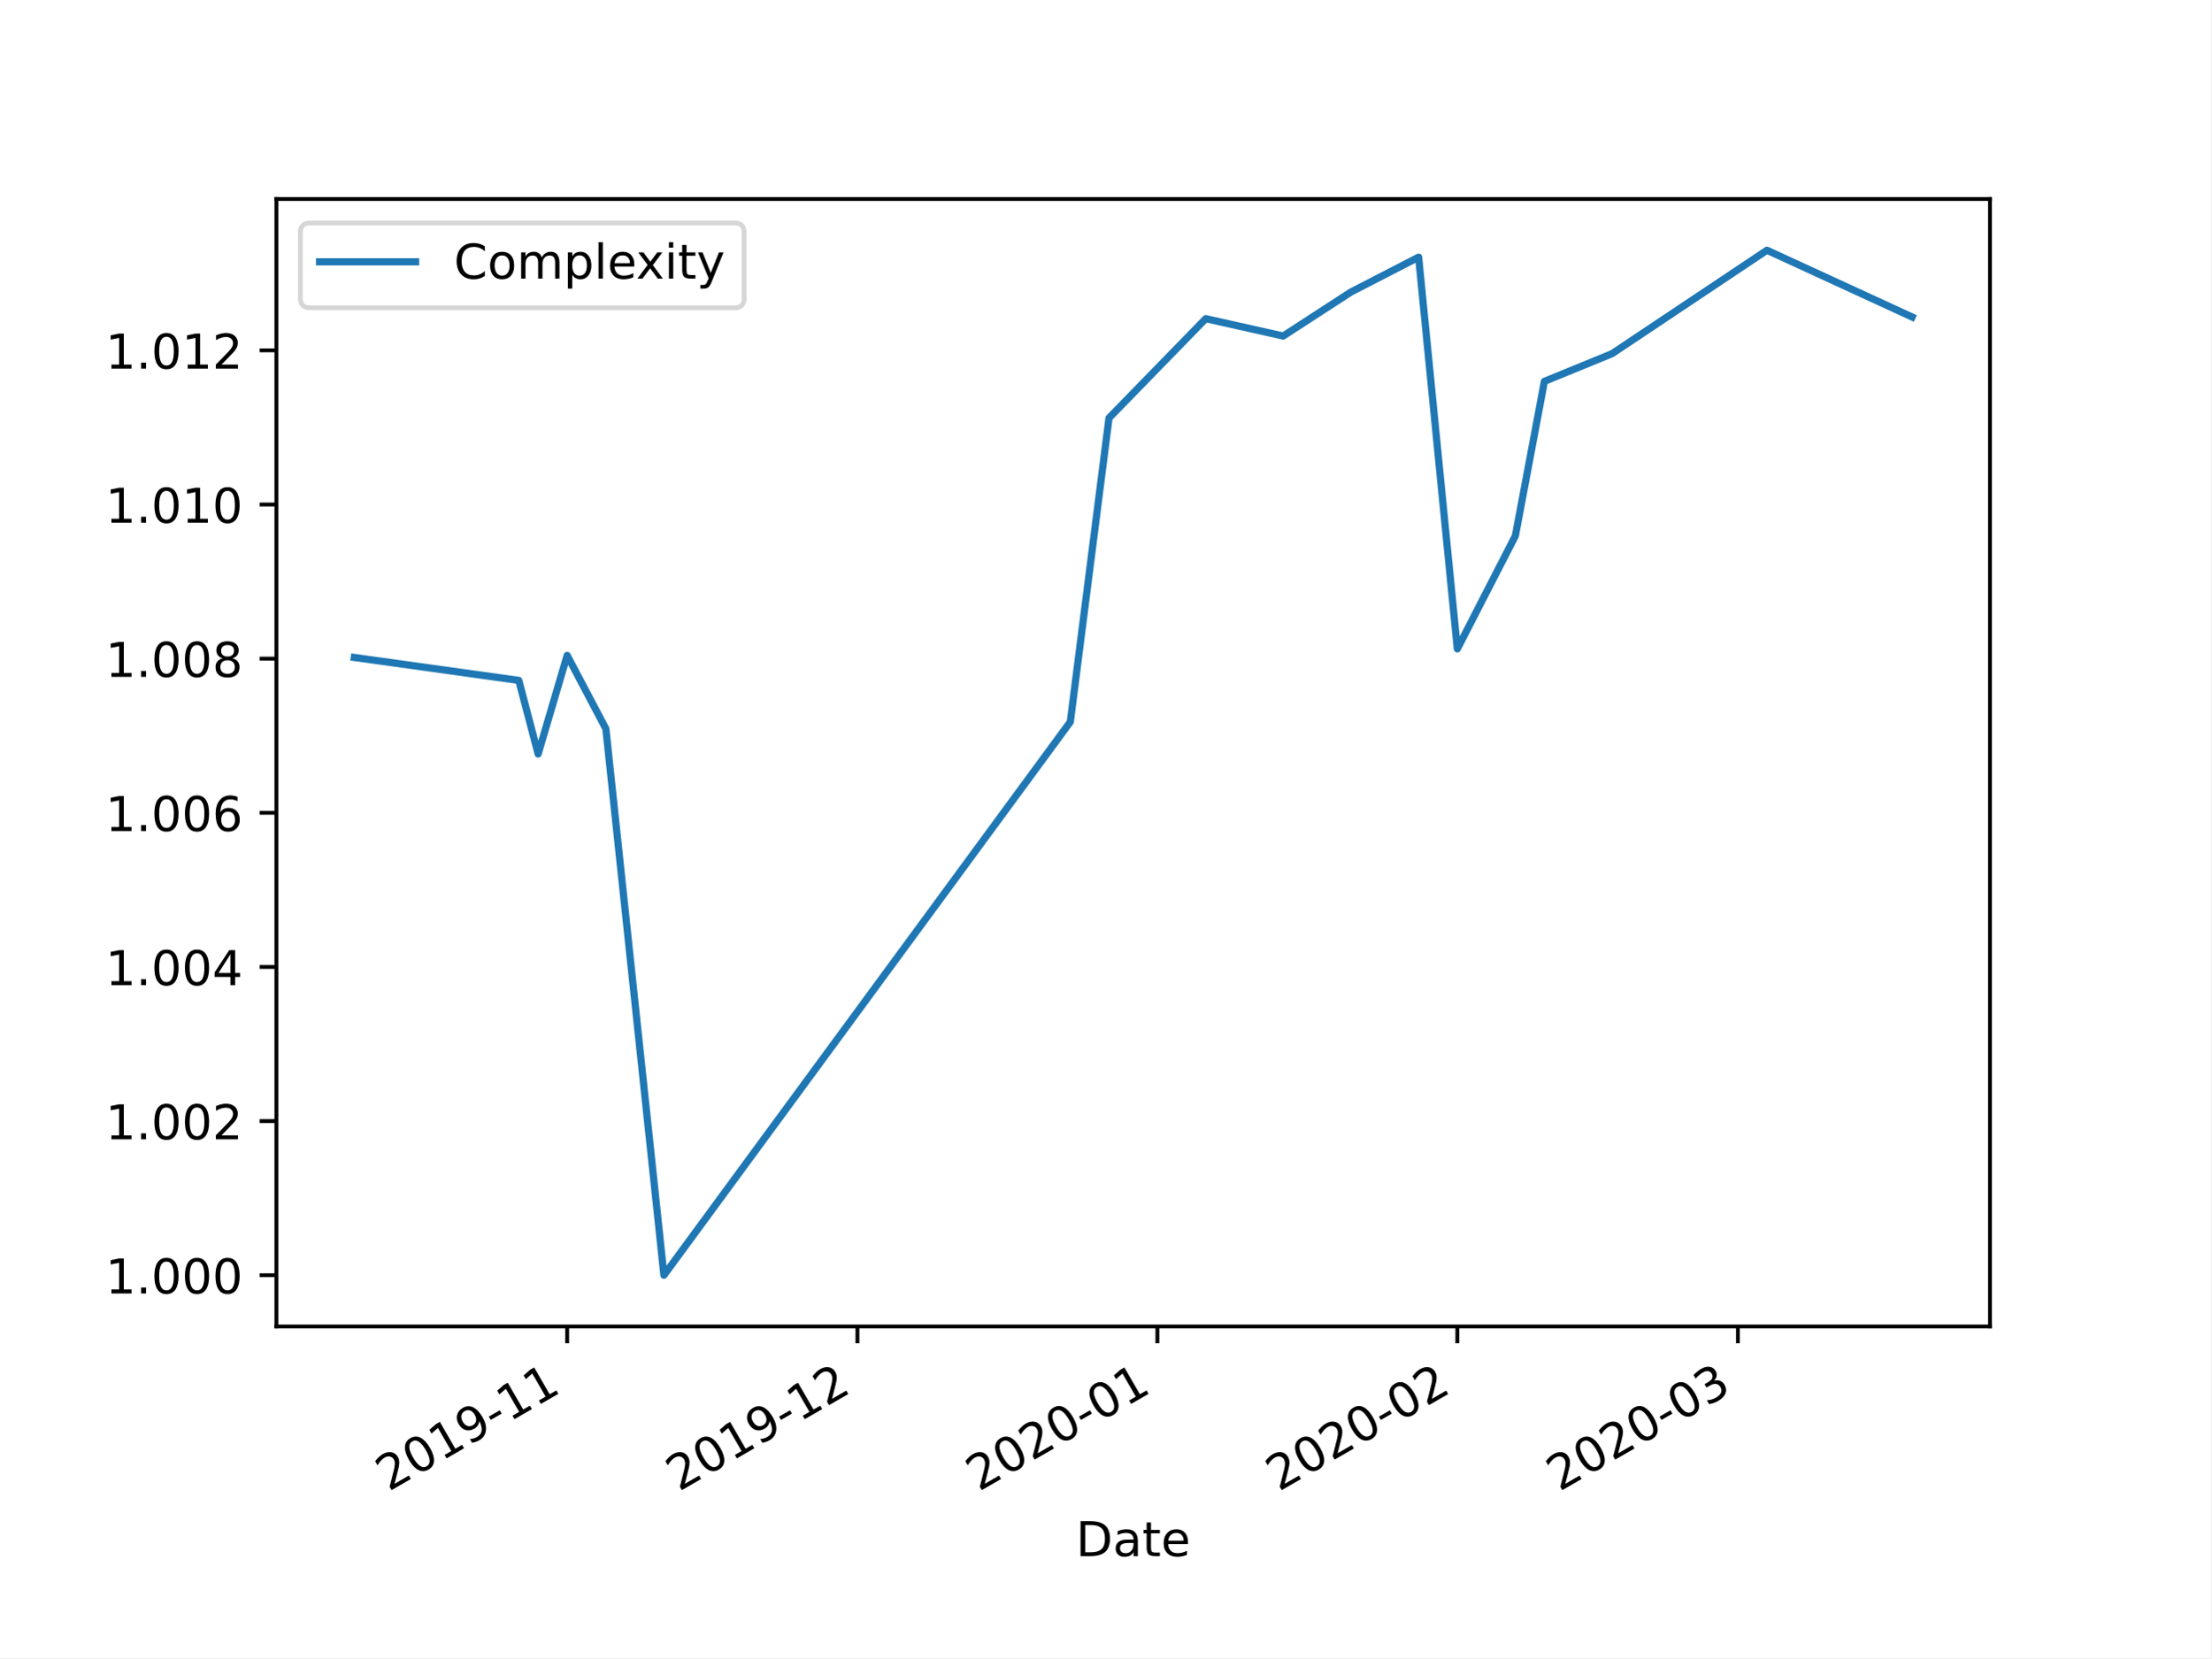
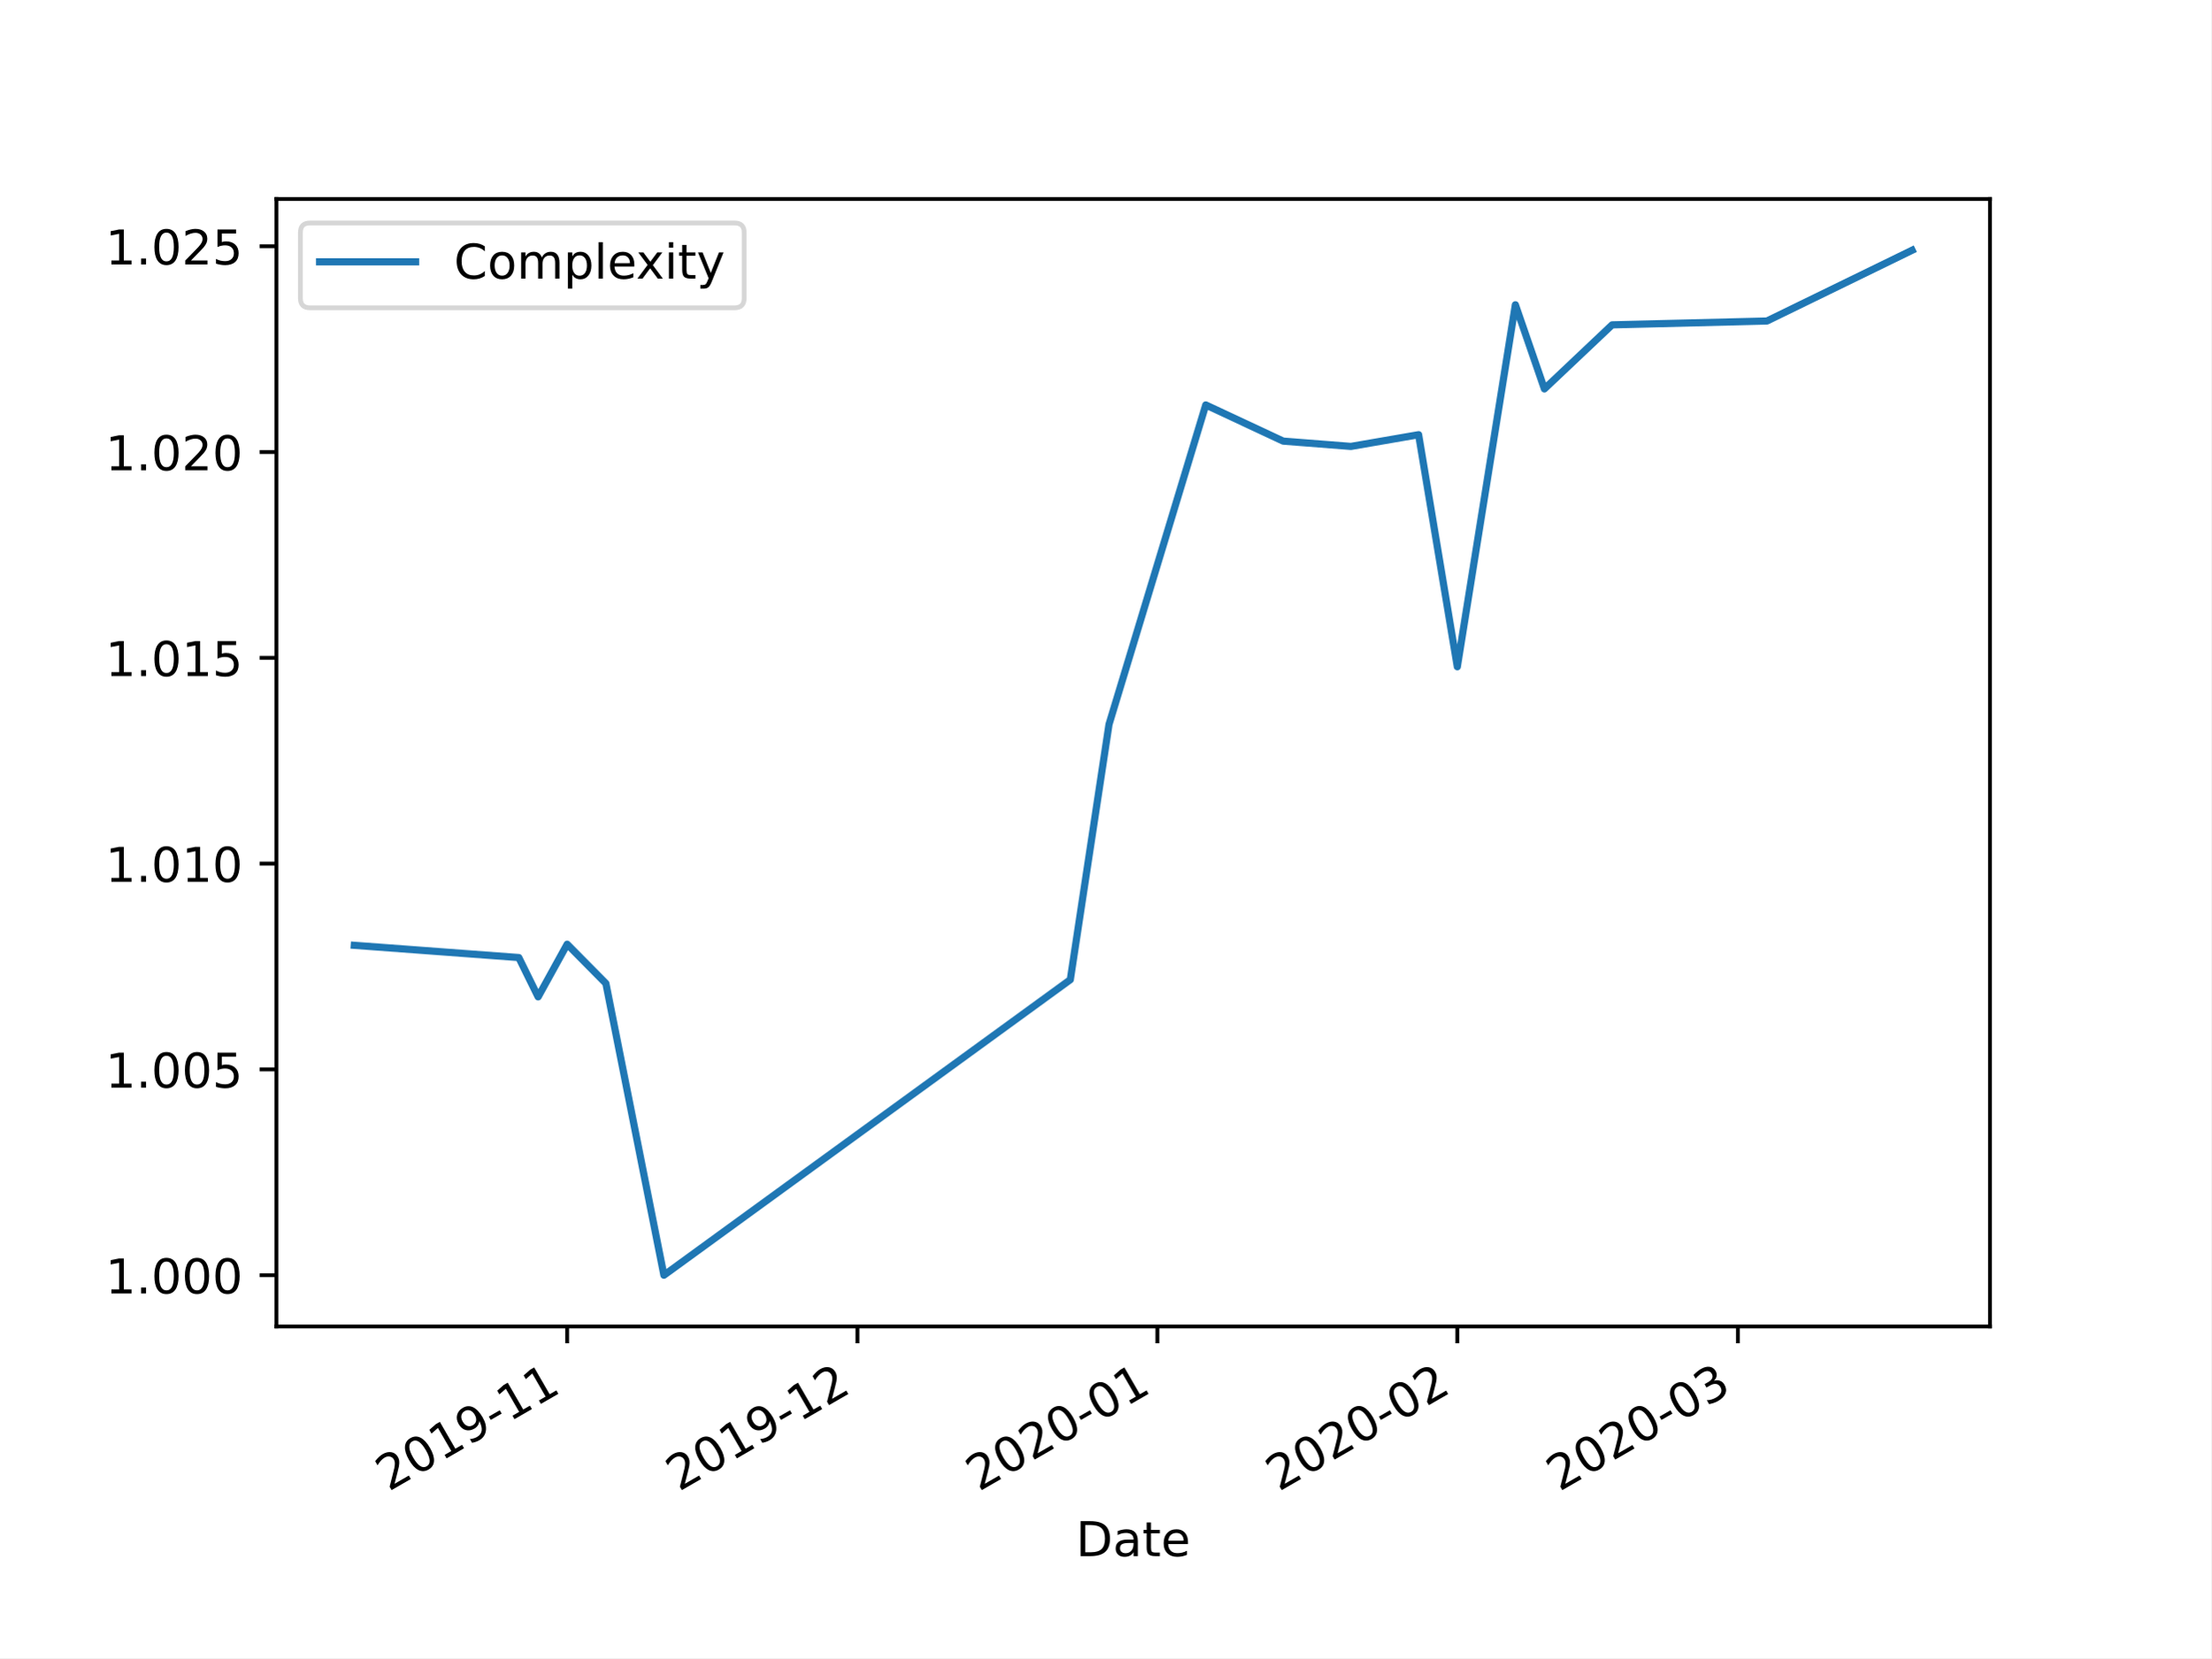
<svg xmlns="http://www.w3.org/2000/svg" xmlns:xlink="http://www.w3.org/1999/xlink" height="345.6pt" version="1.1" viewBox="0 0 460.8 345.6" width="460.8pt">
  <defs>
    <style type="text/css">*{stroke-linecap:butt;stroke-linejoin:round;}</style>
  </defs>
  <g id="figure_1">
    <g id="patch_1">
      <path d="M 0 345.6  L 460.8 345.6  L 460.8 0  L 0 0  z " style="fill:#ffffff;" />
    </g>
    <g id="axes_1">
      <g id="patch_2">
        <path d="M 57.6 276.48  L 414.72 276.48  L 414.72 41.472  L 57.6 41.472  z " style="fill:#ffffff;" />
      </g>
      <g id="matplotlib.axis_1">
        <g id="xtick_1">
          <g id="line2d_1">
            <defs>
-               <path d="M 0 0  L 0 3.5  " id="ma4dfe2be8f" style="stroke:#000000;stroke-width:0.8;" />
-             </defs>
-             <g>
-               <use style="stroke:#000000;stroke-width:0.8;" x="118.195" xlink:href="#ma4dfe2be8f" y="276.48" />
+               <path d="M 0 0  L 0 3.5  " id="mad2ded1523" style="stroke:#000000;stroke-width:0.8;" />
+             </defs>
+             <g>
+               <use style="stroke:#000000;stroke-width:0.8;" x="118.195" xlink:href="#mad2ded1523" y="276.48" />
            </g>
          </g>
          <g id="text_1">
            <g transform="translate(80.97064 310.9518)rotate(-30)scale(0.1 -0.1)">
              <defs>
                <path d="M 1228 531  L 3431 531  L 3431 0  L 469 0  L 469 531  Q 828 903 1448 1529  Q 2069 2156 2228 2338  Q 2531 2678 2651 2914  Q 2772 3150 2772 3378  Q 2772 3750 2511 3984  Q 2250 4219 1831 4219  Q 1534 4219 1204 4116  Q 875 4013 500 3803  L 500 4441  Q 881 4594 1212 4672  Q 1544 4750 1819 4750  Q 2544 4750 2975 4387  Q 3406 4025 3406 3419  Q 3406 3131 3298 2873  Q 3191 2616 2906 2266  Q 2828 2175 2409 1742  Q 1991 1309 1228 531  z " id="DejaVuSans-32" transform="scale(0.015625)" />
                <path d="M 2034 4250  Q 1547 4250 1301 3770  Q 1056 3291 1056 2328  Q 1056 1369 1301 889  Q 1547 409 2034 409  Q 2525 409 2770 889  Q 3016 1369 3016 2328  Q 3016 3291 2770 3770  Q 2525 4250 2034 4250  z M 2034 4750  Q 2819 4750 3233 4129  Q 3647 3509 3647 2328  Q 3647 1150 3233 529  Q 2819 -91 2034 -91  Q 1250 -91 836 529  Q 422 1150 422 2328  Q 422 3509 836 4129  Q 1250 4750 2034 4750  z " id="DejaVuSans-30" transform="scale(0.015625)" />
                <path d="M 794 531  L 1825 531  L 1825 4091  L 703 3866  L 703 4441  L 1819 4666  L 2450 4666  L 2450 531  L 3481 531  L 3481 0  L 794 0  L 794 531  z " id="DejaVuSans-31" transform="scale(0.015625)" />
                <path d="M 703 97  L 703 672  Q 941 559 1184 500  Q 1428 441 1663 441  Q 2288 441 2617 861  Q 2947 1281 2994 2138  Q 2813 1869 2534 1725  Q 2256 1581 1919 1581  Q 1219 1581 811 2004  Q 403 2428 403 3163  Q 403 3881 828 4315  Q 1253 4750 1959 4750  Q 2769 4750 3195 4129  Q 3622 3509 3622 2328  Q 3622 1225 3098 567  Q 2575 -91 1691 -91  Q 1453 -91 1209 -44  Q 966 3 703 97  z M 1959 2075  Q 2384 2075 2632 2365  Q 2881 2656 2881 3163  Q 2881 3666 2632 3958  Q 2384 4250 1959 4250  Q 1534 4250 1286 3958  Q 1038 3666 1038 3163  Q 1038 2656 1286 2365  Q 1534 2075 1959 2075  z " id="DejaVuSans-39" transform="scale(0.015625)" />
                <path d="M 313 2009  L 1997 2009  L 1997 1497  L 313 1497  L 313 2009  z " id="DejaVuSans-2d" transform="scale(0.015625)" />
              </defs>
              <use xlink:href="#DejaVuSans-32" />
              <use x="63.623" xlink:href="#DejaVuSans-30" />
              <use x="127.246" xlink:href="#DejaVuSans-31" />
              <use x="190.869" xlink:href="#DejaVuSans-39" />
              <use x="254.492" xlink:href="#DejaVuSans-2d" />
              <use x="290.576" xlink:href="#DejaVuSans-31" />
              <use x="354.199" xlink:href="#DejaVuSans-31" />
            </g>
          </g>
        </g>
        <g id="xtick_2">
          <g id="line2d_2">
            <g>
-               <use style="stroke:#000000;stroke-width:0.8;" x="178.69" xlink:href="#ma4dfe2be8f" y="276.48" />
+               <use style="stroke:#000000;stroke-width:0.8;" x="178.69" xlink:href="#mad2ded1523" y="276.48" />
            </g>
          </g>
          <g id="text_2">
            <g transform="translate(141.4653 310.9518)rotate(-30)scale(0.1 -0.1)">
              <use xlink:href="#DejaVuSans-32" />
              <use x="63.623" xlink:href="#DejaVuSans-30" />
              <use x="127.246" xlink:href="#DejaVuSans-31" />
              <use x="190.869" xlink:href="#DejaVuSans-39" />
              <use x="254.492" xlink:href="#DejaVuSans-2d" />
              <use x="290.576" xlink:href="#DejaVuSans-31" />
              <use x="354.199" xlink:href="#DejaVuSans-32" />
            </g>
          </g>
        </g>
        <g id="xtick_3">
          <g id="line2d_3">
            <g>
-               <use style="stroke:#000000;stroke-width:0.8;" x="241.201" xlink:href="#ma4dfe2be8f" y="276.48" />
+               <use style="stroke:#000000;stroke-width:0.8;" x="241.201" xlink:href="#mad2ded1523" y="276.48" />
            </g>
          </g>
          <g id="text_3">
            <g transform="translate(203.9764 310.9518)rotate(-30)scale(0.1 -0.1)">
              <use xlink:href="#DejaVuSans-32" />
              <use x="63.623" xlink:href="#DejaVuSans-30" />
              <use x="127.246" xlink:href="#DejaVuSans-32" />
              <use x="190.869" xlink:href="#DejaVuSans-30" />
              <use x="254.492" xlink:href="#DejaVuSans-2d" />
              <use x="290.576" xlink:href="#DejaVuSans-30" />
              <use x="354.199" xlink:href="#DejaVuSans-31" />
            </g>
          </g>
        </g>
        <g id="xtick_4">
          <g id="line2d_4">
            <g>
-               <use style="stroke:#000000;stroke-width:0.8;" x="303.712" xlink:href="#ma4dfe2be8f" y="276.48" />
+               <use style="stroke:#000000;stroke-width:0.8;" x="303.712" xlink:href="#mad2ded1523" y="276.48" />
            </g>
          </g>
          <g id="text_4">
            <g transform="translate(266.4875 310.9518)rotate(-30)scale(0.1 -0.1)">
              <use xlink:href="#DejaVuSans-32" />
              <use x="63.623" xlink:href="#DejaVuSans-30" />
              <use x="127.246" xlink:href="#DejaVuSans-32" />
              <use x="190.869" xlink:href="#DejaVuSans-30" />
              <use x="254.492" xlink:href="#DejaVuSans-2d" />
              <use x="290.576" xlink:href="#DejaVuSans-30" />
              <use x="354.199" xlink:href="#DejaVuSans-32" />
            </g>
          </g>
        </g>
        <g id="xtick_5">
          <g id="line2d_5">
            <g>
-               <use style="stroke:#000000;stroke-width:0.8;" x="362.19" xlink:href="#ma4dfe2be8f" y="276.48" />
+               <use style="stroke:#000000;stroke-width:0.8;" x="362.19" xlink:href="#mad2ded1523" y="276.48" />
            </g>
          </g>
          <g id="text_5">
            <g transform="translate(324.9657 310.9518)rotate(-30)scale(0.1 -0.1)">
              <defs>
                <path d="M 2597 2516  Q 3050 2419 3304 2112  Q 3559 1806 3559 1356  Q 3559 666 3084 287  Q 2609 -91 1734 -91  Q 1441 -91 1130 -33  Q 819 25 488 141  L 488 750  Q 750 597 1062 519  Q 1375 441 1716 441  Q 2309 441 2620 675  Q 2931 909 2931 1356  Q 2931 1769 2642 2001  Q 2353 2234 1838 2234  L 1294 2234  L 1294 2753  L 1863 2753  Q 2328 2753 2575 2939  Q 2822 3125 2822 3475  Q 2822 3834 2567 4026  Q 2313 4219 1838 4219  Q 1578 4219 1281 4162  Q 984 4106 628 3988  L 628 4550  Q 988 4650 1302 4700  Q 1616 4750 1894 4750  Q 2613 4750 3031 4423  Q 3450 4097 3450 3541  Q 3450 3153 3228 2886  Q 3006 2619 2597 2516  z " id="DejaVuSans-33" transform="scale(0.015625)" />
              </defs>
              <use xlink:href="#DejaVuSans-32" />
              <use x="63.623" xlink:href="#DejaVuSans-30" />
              <use x="127.246" xlink:href="#DejaVuSans-32" />
              <use x="190.869" xlink:href="#DejaVuSans-30" />
              <use x="254.492" xlink:href="#DejaVuSans-2d" />
              <use x="290.576" xlink:href="#DejaVuSans-30" />
              <use x="354.199" xlink:href="#DejaVuSans-33" />
            </g>
          </g>
        </g>
        <g id="text_6">
          <g transform="translate(224.2092 324.3513)scale(0.1 -0.1)">
            <defs>
              <path d="M 1259 4147  L 1259 519  L 2022 519  Q 2988 519 3436 956  Q 3884 1394 3884 2338  Q 3884 3275 3436 3711  Q 2988 4147 2022 4147  L 1259 4147  z M 628 4666  L 1925 4666  Q 3281 4666 3915 4102  Q 4550 3538 4550 2338  Q 4550 1131 3912 565  Q 3275 0 1925 0  L 628 0  L 628 4666  z " id="DejaVuSans-44" transform="scale(0.015625)" />
              <path d="M 2194 1759  Q 1497 1759 1228 1600  Q 959 1441 959 1056  Q 959 750 1161 570  Q 1363 391 1709 391  Q 2188 391 2477 730  Q 2766 1069 2766 1631  L 2766 1759  L 2194 1759  z M 3341 1997  L 3341 0  L 2766 0  L 2766 531  Q 2569 213 2275 61  Q 1981 -91 1556 -91  Q 1019 -91 701 211  Q 384 513 384 1019  Q 384 1609 779 1909  Q 1175 2209 1959 2209  L 2766 2209  L 2766 2266  Q 2766 2663 2505 2880  Q 2244 3097 1772 3097  Q 1472 3097 1187 3025  Q 903 2953 641 2809  L 641 3341  Q 956 3463 1253 3523  Q 1550 3584 1831 3584  Q 2591 3584 2966 3190  Q 3341 2797 3341 1997  z " id="DejaVuSans-61" transform="scale(0.015625)" />
              <path d="M 1172 4494  L 1172 3500  L 2356 3500  L 2356 3053  L 1172 3053  L 1172 1153  Q 1172 725 1289 603  Q 1406 481 1766 481  L 2356 481  L 2356 0  L 1766 0  Q 1100 0 847 248  Q 594 497 594 1153  L 594 3053  L 172 3053  L 172 3500  L 594 3500  L 594 4494  L 1172 4494  z " id="DejaVuSans-74" transform="scale(0.015625)" />
              <path d="M 3597 1894  L 3597 1613  L 953 1613  Q 991 1019 1311 708  Q 1631 397 2203 397  Q 2534 397 2845 478  Q 3156 559 3463 722  L 3463 178  Q 3153 47 2828 -22  Q 2503 -91 2169 -91  Q 1331 -91 842 396  Q 353 884 353 1716  Q 353 2575 817 3079  Q 1281 3584 2069 3584  Q 2775 3584 3186 3129  Q 3597 2675 3597 1894  z M 3022 2063  Q 3016 2534 2758 2815  Q 2500 3097 2075 3097  Q 1594 3097 1305 2825  Q 1016 2553 972 2059  L 3022 2063  z " id="DejaVuSans-65" transform="scale(0.015625)" />
            </defs>
            <use xlink:href="#DejaVuSans-44" />
            <use x="77.002" xlink:href="#DejaVuSans-61" />
            <use x="138.281" xlink:href="#DejaVuSans-74" />
            <use x="177.49" xlink:href="#DejaVuSans-65" />
          </g>
        </g>
      </g>
      <g id="matplotlib.axis_2">
        <g id="ytick_1">
          <g id="line2d_6">
            <defs>
-               <path d="M 0 0  L -3.5 0  " id="m9592aaf6d7" style="stroke:#000000;stroke-width:0.8;" />
-             </defs>
-             <g>
-               <use style="stroke:#000000;stroke-width:0.8;" x="57.6" xlink:href="#m9592aaf6d7" y="265.798" />
+               <path d="M 0 0  L -3.5 0  " id="m5868c48576" style="stroke:#000000;stroke-width:0.8;" />
+             </defs>
+             <g>
+               <use style="stroke:#000000;stroke-width:0.8;" x="57.6" xlink:href="#m5868c48576" y="265.798" />
            </g>
          </g>
          <g id="text_7">
            <g transform="translate(21.97188 269.597)scale(0.1 -0.1)">
              <defs>
                <path d="M 684 794  L 1344 794  L 1344 0  L 684 0  L 684 794  z " id="DejaVuSans-2e" transform="scale(0.015625)" />
              </defs>
              <use xlink:href="#DejaVuSans-31" />
              <use x="63.623" xlink:href="#DejaVuSans-2e" />
              <use x="95.41" xlink:href="#DejaVuSans-30" />
              <use x="159.033" xlink:href="#DejaVuSans-30" />
              <use x="222.656" xlink:href="#DejaVuSans-30" />
            </g>
          </g>
        </g>
        <g id="ytick_2">
          <g id="line2d_7">
            <g>
-               <use style="stroke:#000000;stroke-width:0.8;" x="57.6" xlink:href="#m9592aaf6d7" y="233.669" />
+               <use style="stroke:#000000;stroke-width:0.8;" x="57.6" xlink:href="#m5868c48576" y="222.902" />
            </g>
          </g>
          <g id="text_8">
-             <g transform="translate(21.97188 237.4678)scale(0.1 -0.1)">
+             <g transform="translate(21.97188 226.7009)scale(0.1 -0.1)">
+               <defs>
+                 <path d="M 691 4666  L 3169 4666  L 3169 4134  L 1269 4134  L 1269 2991  Q 1406 3038 1543 3061  Q 1681 3084 1819 3084  Q 2600 3084 3056 2656  Q 3513 2228 3513 1497  Q 3513 744 3044 326  Q 2575 -91 1722 -91  Q 1428 -91 1123 -41  Q 819 9 494 109  L 494 744  Q 775 591 1075 516  Q 1375 441 1709 441  Q 2250 441 2565 725  Q 2881 1009 2881 1497  Q 2881 1984 2565 2268  Q 2250 2553 1709 2553  Q 1456 2553 1204 2497  Q 953 2441 691 2322  L 691 4666  z " id="DejaVuSans-35" transform="scale(0.015625)" />
+               </defs>
              <use xlink:href="#DejaVuSans-31" />
              <use x="63.623" xlink:href="#DejaVuSans-2e" />
              <use x="95.41" xlink:href="#DejaVuSans-30" />
              <use x="159.033" xlink:href="#DejaVuSans-30" />
-               <use x="222.656" xlink:href="#DejaVuSans-32" />
+               <use x="222.656" xlink:href="#DejaVuSans-35" />
            </g>
          </g>
        </g>
        <g id="ytick_3">
          <g id="line2d_8">
            <g>
-               <use style="stroke:#000000;stroke-width:0.8;" x="57.6" xlink:href="#m9592aaf6d7" y="201.539" />
+               <use style="stroke:#000000;stroke-width:0.8;" x="57.6" xlink:href="#m5868c48576" y="180.006" />
            </g>
          </g>
          <g id="text_9">
-             <g transform="translate(21.97188 205.3387)scale(0.1 -0.1)">
-               <defs>
-                 <path d="M 2419 4116  L 825 1625  L 2419 1625  L 2419 4116  z M 2253 4666  L 3047 4666  L 3047 1625  L 3713 1625  L 3713 1100  L 3047 1100  L 3047 0  L 2419 0  L 2419 1100  L 313 1100  L 313 1709  L 2253 4666  z " id="DejaVuSans-34" transform="scale(0.015625)" />
-               </defs>
-               <use xlink:href="#DejaVuSans-31" />
-               <use x="63.623" xlink:href="#DejaVuSans-2e" />
-               <use x="95.41" xlink:href="#DejaVuSans-30" />
-               <use x="159.033" xlink:href="#DejaVuSans-30" />
-               <use x="222.656" xlink:href="#DejaVuSans-34" />
+             <g transform="translate(21.97188 183.8048)scale(0.1 -0.1)">
+               <use xlink:href="#DejaVuSans-31" />
+               <use x="63.623" xlink:href="#DejaVuSans-2e" />
+               <use x="95.41" xlink:href="#DejaVuSans-30" />
+               <use x="159.033" xlink:href="#DejaVuSans-31" />
+               <use x="222.656" xlink:href="#DejaVuSans-30" />
            </g>
          </g>
        </g>
        <g id="ytick_4">
          <g id="line2d_9">
            <g>
-               <use style="stroke:#000000;stroke-width:0.8;" x="57.6" xlink:href="#m9592aaf6d7" y="169.41" />
+               <use style="stroke:#000000;stroke-width:0.8;" x="57.6" xlink:href="#m5868c48576" y="137.11" />
            </g>
          </g>
          <g id="text_10">
-             <g transform="translate(21.97188 173.2095)scale(0.1 -0.1)">
-               <defs>
-                 <path d="M 2113 2584  Q 1688 2584 1439 2293  Q 1191 2003 1191 1497  Q 1191 994 1439 701  Q 1688 409 2113 409  Q 2538 409 2786 701  Q 3034 994 3034 1497  Q 3034 2003 2786 2293  Q 2538 2584 2113 2584  z M 3366 4563  L 3366 3988  Q 3128 4100 2886 4159  Q 2644 4219 2406 4219  Q 1781 4219 1451 3797  Q 1122 3375 1075 2522  Q 1259 2794 1537 2939  Q 1816 3084 2150 3084  Q 2853 3084 3261 2657  Q 3669 2231 3669 1497  Q 3669 778 3244 343  Q 2819 -91 2113 -91  Q 1303 -91 875 529  Q 447 1150 447 2328  Q 447 3434 972 4092  Q 1497 4750 2381 4750  Q 2619 4750 2861 4703  Q 3103 4656 3366 4563  z " id="DejaVuSans-36" transform="scale(0.015625)" />
-               </defs>
-               <use xlink:href="#DejaVuSans-31" />
-               <use x="63.623" xlink:href="#DejaVuSans-2e" />
-               <use x="95.41" xlink:href="#DejaVuSans-30" />
-               <use x="159.033" xlink:href="#DejaVuSans-30" />
-               <use x="222.656" xlink:href="#DejaVuSans-36" />
+             <g transform="translate(21.97188 140.9088)scale(0.1 -0.1)">
+               <use xlink:href="#DejaVuSans-31" />
+               <use x="63.623" xlink:href="#DejaVuSans-2e" />
+               <use x="95.41" xlink:href="#DejaVuSans-30" />
+               <use x="159.033" xlink:href="#DejaVuSans-31" />
+               <use x="222.656" xlink:href="#DejaVuSans-35" />
            </g>
          </g>
        </g>
        <g id="ytick_5">
          <g id="line2d_10">
            <g>
-               <use style="stroke:#000000;stroke-width:0.8;" x="57.6" xlink:href="#m9592aaf6d7" y="137.281" />
+               <use style="stroke:#000000;stroke-width:0.8;" x="57.6" xlink:href="#m5868c48576" y="94.213" />
            </g>
          </g>
          <g id="text_11">
-             <g transform="translate(21.97188 141.0803)scale(0.1 -0.1)">
-               <defs>
-                 <path d="M 2034 2216  Q 1584 2216 1326 1975  Q 1069 1734 1069 1313  Q 1069 891 1326 650  Q 1584 409 2034 409  Q 2484 409 2743 651  Q 3003 894 3003 1313  Q 3003 1734 2745 1975  Q 2488 2216 2034 2216  z M 1403 2484  Q 997 2584 770 2862  Q 544 3141 544 3541  Q 544 4100 942 4425  Q 1341 4750 2034 4750  Q 2731 4750 3128 4425  Q 3525 4100 3525 3541  Q 3525 3141 3298 2862  Q 3072 2584 2669 2484  Q 3125 2378 3379 2068  Q 3634 1759 3634 1313  Q 3634 634 3220 271  Q 2806 -91 2034 -91  Q 1263 -91 848 271  Q 434 634 434 1313  Q 434 1759 690 2068  Q 947 2378 1403 2484  z M 1172 3481  Q 1172 3119 1398 2916  Q 1625 2713 2034 2713  Q 2441 2713 2670 2916  Q 2900 3119 2900 3481  Q 2900 3844 2670 4047  Q 2441 4250 2034 4250  Q 1625 4250 1398 4047  Q 1172 3844 1172 3481  z " id="DejaVuSans-38" transform="scale(0.015625)" />
-               </defs>
-               <use xlink:href="#DejaVuSans-31" />
-               <use x="63.623" xlink:href="#DejaVuSans-2e" />
-               <use x="95.41" xlink:href="#DejaVuSans-30" />
-               <use x="159.033" xlink:href="#DejaVuSans-30" />
-               <use x="222.656" xlink:href="#DejaVuSans-38" />
+             <g transform="translate(21.97188 98.01266)scale(0.1 -0.1)">
+               <use xlink:href="#DejaVuSans-31" />
+               <use x="63.623" xlink:href="#DejaVuSans-2e" />
+               <use x="95.41" xlink:href="#DejaVuSans-30" />
+               <use x="159.033" xlink:href="#DejaVuSans-32" />
+               <use x="222.656" xlink:href="#DejaVuSans-30" />
            </g>
          </g>
        </g>
        <g id="ytick_6">
          <g id="line2d_11">
            <g>
-               <use style="stroke:#000000;stroke-width:0.8;" x="57.6" xlink:href="#m9592aaf6d7" y="105.152" />
+               <use style="stroke:#000000;stroke-width:0.8;" x="57.6" xlink:href="#m5868c48576" y="51.317" />
            </g>
          </g>
          <g id="text_12">
-             <g transform="translate(21.97188 108.9511)scale(0.1 -0.1)">
-               <use xlink:href="#DejaVuSans-31" />
-               <use x="63.623" xlink:href="#DejaVuSans-2e" />
-               <use x="95.41" xlink:href="#DejaVuSans-30" />
-               <use x="159.033" xlink:href="#DejaVuSans-31" />
-               <use x="222.656" xlink:href="#DejaVuSans-30" />
-             </g>
-           </g>
-         </g>
-         <g id="ytick_7">
-           <g id="line2d_12">
-             <g>
-               <use style="stroke:#000000;stroke-width:0.8;" x="57.6" xlink:href="#m9592aaf6d7" y="73.023" />
-             </g>
-           </g>
-           <g id="text_13">
-             <g transform="translate(21.97188 76.82188)scale(0.1 -0.1)">
-               <use xlink:href="#DejaVuSans-31" />
-               <use x="63.623" xlink:href="#DejaVuSans-2e" />
-               <use x="95.41" xlink:href="#DejaVuSans-30" />
-               <use x="159.033" xlink:href="#DejaVuSans-31" />
-               <use x="222.656" xlink:href="#DejaVuSans-32" />
-             </g>
-           </g>
-         </g>
-       </g>
-       <g id="line2d_13">
-         <path clip-path="url(#p10bc709583)" d="M 73.833 137.034  L 108.113 141.814  L 112.146 157.151  L 118.195 136.61  L 126.261 151.891  L 138.36 265.798  L 223.053 150.458  L 231.119 87.121  L 251.284 66.417  L 267.416 70.035  L 281.531 60.869  L 295.646 53.595  L 303.712 135.246  L 315.811 111.679  L 321.861 79.483  L 335.976 73.702  L 368.24 52.154  L 398.487 66.071  " style="fill:none;stroke:#1f77b4;stroke-linecap:square;stroke-width:1.5;" />
+             <g transform="translate(21.97188 55.11657)scale(0.1 -0.1)">
+               <use xlink:href="#DejaVuSans-31" />
+               <use x="63.623" xlink:href="#DejaVuSans-2e" />
+               <use x="95.41" xlink:href="#DejaVuSans-30" />
+               <use x="159.033" xlink:href="#DejaVuSans-32" />
+               <use x="222.656" xlink:href="#DejaVuSans-35" />
+             </g>
+           </g>
+         </g>
+       </g>
+       <g id="line2d_12">
+         <path clip-path="url(#p7dde41297c)" d="M 73.833 197.032  L 108.113 199.585  L 112.146 207.776  L 118.195 196.806  L 126.261 204.967  L 138.36 265.798  L 223.053 204.201  L 231.119 150.99  L 251.284 84.397  L 267.416 91.938  L 281.531 93.043  L 295.646 90.6  L 303.712 138.968  L 315.811 63.521  L 321.861 81.055  L 335.976 67.704  L 368.24 66.904  L 398.487 52.154  " style="fill:none;stroke:#1f77b4;stroke-linecap:square;stroke-width:1.5;" />
      </g>
      <g id="patch_3">
        <path d="M 57.6 276.48  L 57.6 41.472  " style="fill:none;stroke:#000000;stroke-linecap:square;stroke-linejoin:miter;stroke-width:0.8;" />
      </g>
      <g id="patch_4">
        <path d="M 414.72 276.48  L 414.72 41.472  " style="fill:none;stroke:#000000;stroke-linecap:square;stroke-linejoin:miter;stroke-width:0.8;" />
      </g>
      <g id="patch_5">
        <path d="M 57.6 276.48  L 414.72 276.48  " style="fill:none;stroke:#000000;stroke-linecap:square;stroke-linejoin:miter;stroke-width:0.8;" />
      </g>
      <g id="patch_6">
        <path d="M 57.6 41.472  L 414.72 41.472  " style="fill:none;stroke:#000000;stroke-linecap:square;stroke-linejoin:miter;stroke-width:0.8;" />
      </g>
      <g id="legend_1">
        <g id="patch_7">
          <path d="M 64.6 64.15  L 153.083 64.15  Q 155.083 64.15 155.083 62.15  L 155.083 48.472  Q 155.083 46.472 153.083 46.472  L 64.6 46.472  Q 62.6 46.472 62.6 48.472  L 62.6 62.15  Q 62.6 64.15 64.6 64.15  z " style="fill:#ffffff;opacity:0.8;stroke:#cccccc;stroke-linejoin:miter;" />
        </g>
-         <g id="line2d_14">
+         <g id="line2d_13">
          <path d="M 66.6 54.57  L 86.6 54.57  " style="fill:none;stroke:#1f77b4;stroke-linecap:square;stroke-width:1.5;" />
        </g>
-         <g id="line2d_15" />
-         <g id="text_14">
+         <g id="line2d_14" />
+         <g id="text_13">
          <g transform="translate(94.6 58.07044)scale(0.1 -0.1)">
            <defs>
              <path d="M 4122 4306  L 4122 3641  Q 3803 3938 3442 4084  Q 3081 4231 2675 4231  Q 1875 4231 1450 3742  Q 1025 3253 1025 2328  Q 1025 1406 1450 917  Q 1875 428 2675 428  Q 3081 428 3442 575  Q 3803 722 4122 1019  L 4122 359  Q 3791 134 3420 21  Q 3050 -91 2638 -91  Q 1578 -91 968 557  Q 359 1206 359 2328  Q 359 3453 968 4101  Q 1578 4750 2638 4750  Q 3056 4750 3426 4639  Q 3797 4528 4122 4306  z " id="DejaVuSans-43" transform="scale(0.015625)" />
              <path d="M 1959 3097  Q 1497 3097 1228 2736  Q 959 2375 959 1747  Q 959 1119 1226 758  Q 1494 397 1959 397  Q 2419 397 2687 759  Q 2956 1122 2956 1747  Q 2956 2369 2687 2733  Q 2419 3097 1959 3097  z M 1959 3584  Q 2709 3584 3137 3096  Q 3566 2609 3566 1747  Q 3566 888 3137 398  Q 2709 -91 1959 -91  Q 1206 -91 779 398  Q 353 888 353 1747  Q 353 2609 779 3096  Q 1206 3584 1959 3584  z " id="DejaVuSans-6f" transform="scale(0.015625)" />
              <path d="M 3328 2828  Q 3544 3216 3844 3400  Q 4144 3584 4550 3584  Q 5097 3584 5394 3201  Q 5691 2819 5691 2113  L 5691 0  L 5113 0  L 5113 2094  Q 5113 2597 4934 2840  Q 4756 3084 4391 3084  Q 3944 3084 3684 2787  Q 3425 2491 3425 1978  L 3425 0  L 2847 0  L 2847 2094  Q 2847 2600 2669 2842  Q 2491 3084 2119 3084  Q 1678 3084 1418 2786  Q 1159 2488 1159 1978  L 1159 0  L 581 0  L 581 3500  L 1159 3500  L 1159 2956  Q 1356 3278 1631 3431  Q 1906 3584 2284 3584  Q 2666 3584 2933 3390  Q 3200 3197 3328 2828  z " id="DejaVuSans-6d" transform="scale(0.015625)" />
              <path d="M 1159 525  L 1159 -1331  L 581 -1331  L 581 3500  L 1159 3500  L 1159 2969  Q 1341 3281 1617 3432  Q 1894 3584 2278 3584  Q 2916 3584 3314 3078  Q 3713 2572 3713 1747  Q 3713 922 3314 415  Q 2916 -91 2278 -91  Q 1894 -91 1617 61  Q 1341 213 1159 525  z M 3116 1747  Q 3116 2381 2855 2742  Q 2594 3103 2138 3103  Q 1681 3103 1420 2742  Q 1159 2381 1159 1747  Q 1159 1113 1420 752  Q 1681 391 2138 391  Q 2594 391 2855 752  Q 3116 1113 3116 1747  z " id="DejaVuSans-70" transform="scale(0.015625)" />
              <path d="M 603 4863  L 1178 4863  L 1178 0  L 603 0  L 603 4863  z " id="DejaVuSans-6c" transform="scale(0.015625)" />
              <path d="M 3513 3500  L 2247 1797  L 3578 0  L 2900 0  L 1881 1375  L 863 0  L 184 0  L 1544 1831  L 300 3500  L 978 3500  L 1906 2253  L 2834 3500  L 3513 3500  z " id="DejaVuSans-78" transform="scale(0.015625)" />
              <path d="M 603 3500  L 1178 3500  L 1178 0  L 603 0  L 603 3500  z M 603 4863  L 1178 4863  L 1178 4134  L 603 4134  L 603 4863  z " id="DejaVuSans-69" transform="scale(0.015625)" />
              <path d="M 2059 -325  Q 1816 -950 1584 -1140  Q 1353 -1331 966 -1331  L 506 -1331  L 506 -850  L 844 -850  Q 1081 -850 1212 -737  Q 1344 -625 1503 -206  L 1606 56  L 191 3500  L 800 3500  L 1894 763  L 2988 3500  L 3597 3500  L 2059 -325  z " id="DejaVuSans-79" transform="scale(0.015625)" />
            </defs>
            <use xlink:href="#DejaVuSans-43" />
            <use x="69.824" xlink:href="#DejaVuSans-6f" />
            <use x="131.006" xlink:href="#DejaVuSans-6d" />
            <use x="228.418" xlink:href="#DejaVuSans-70" />
            <use x="291.895" xlink:href="#DejaVuSans-6c" />
            <use x="319.678" xlink:href="#DejaVuSans-65" />
            <use x="379.451" xlink:href="#DejaVuSans-78" />
            <use x="438.631" xlink:href="#DejaVuSans-69" />
            <use x="466.414" xlink:href="#DejaVuSans-74" />
            <use x="505.623" xlink:href="#DejaVuSans-79" />
          </g>
        </g>
      </g>
    </g>
  </g>
  <defs>
-     <clipPath id="p10bc709583">
+     <clipPath id="p7dde41297c">
      <rect height="235.008" width="357.12" x="57.6" y="41.472" />
    </clipPath>
  </defs>
</svg>
